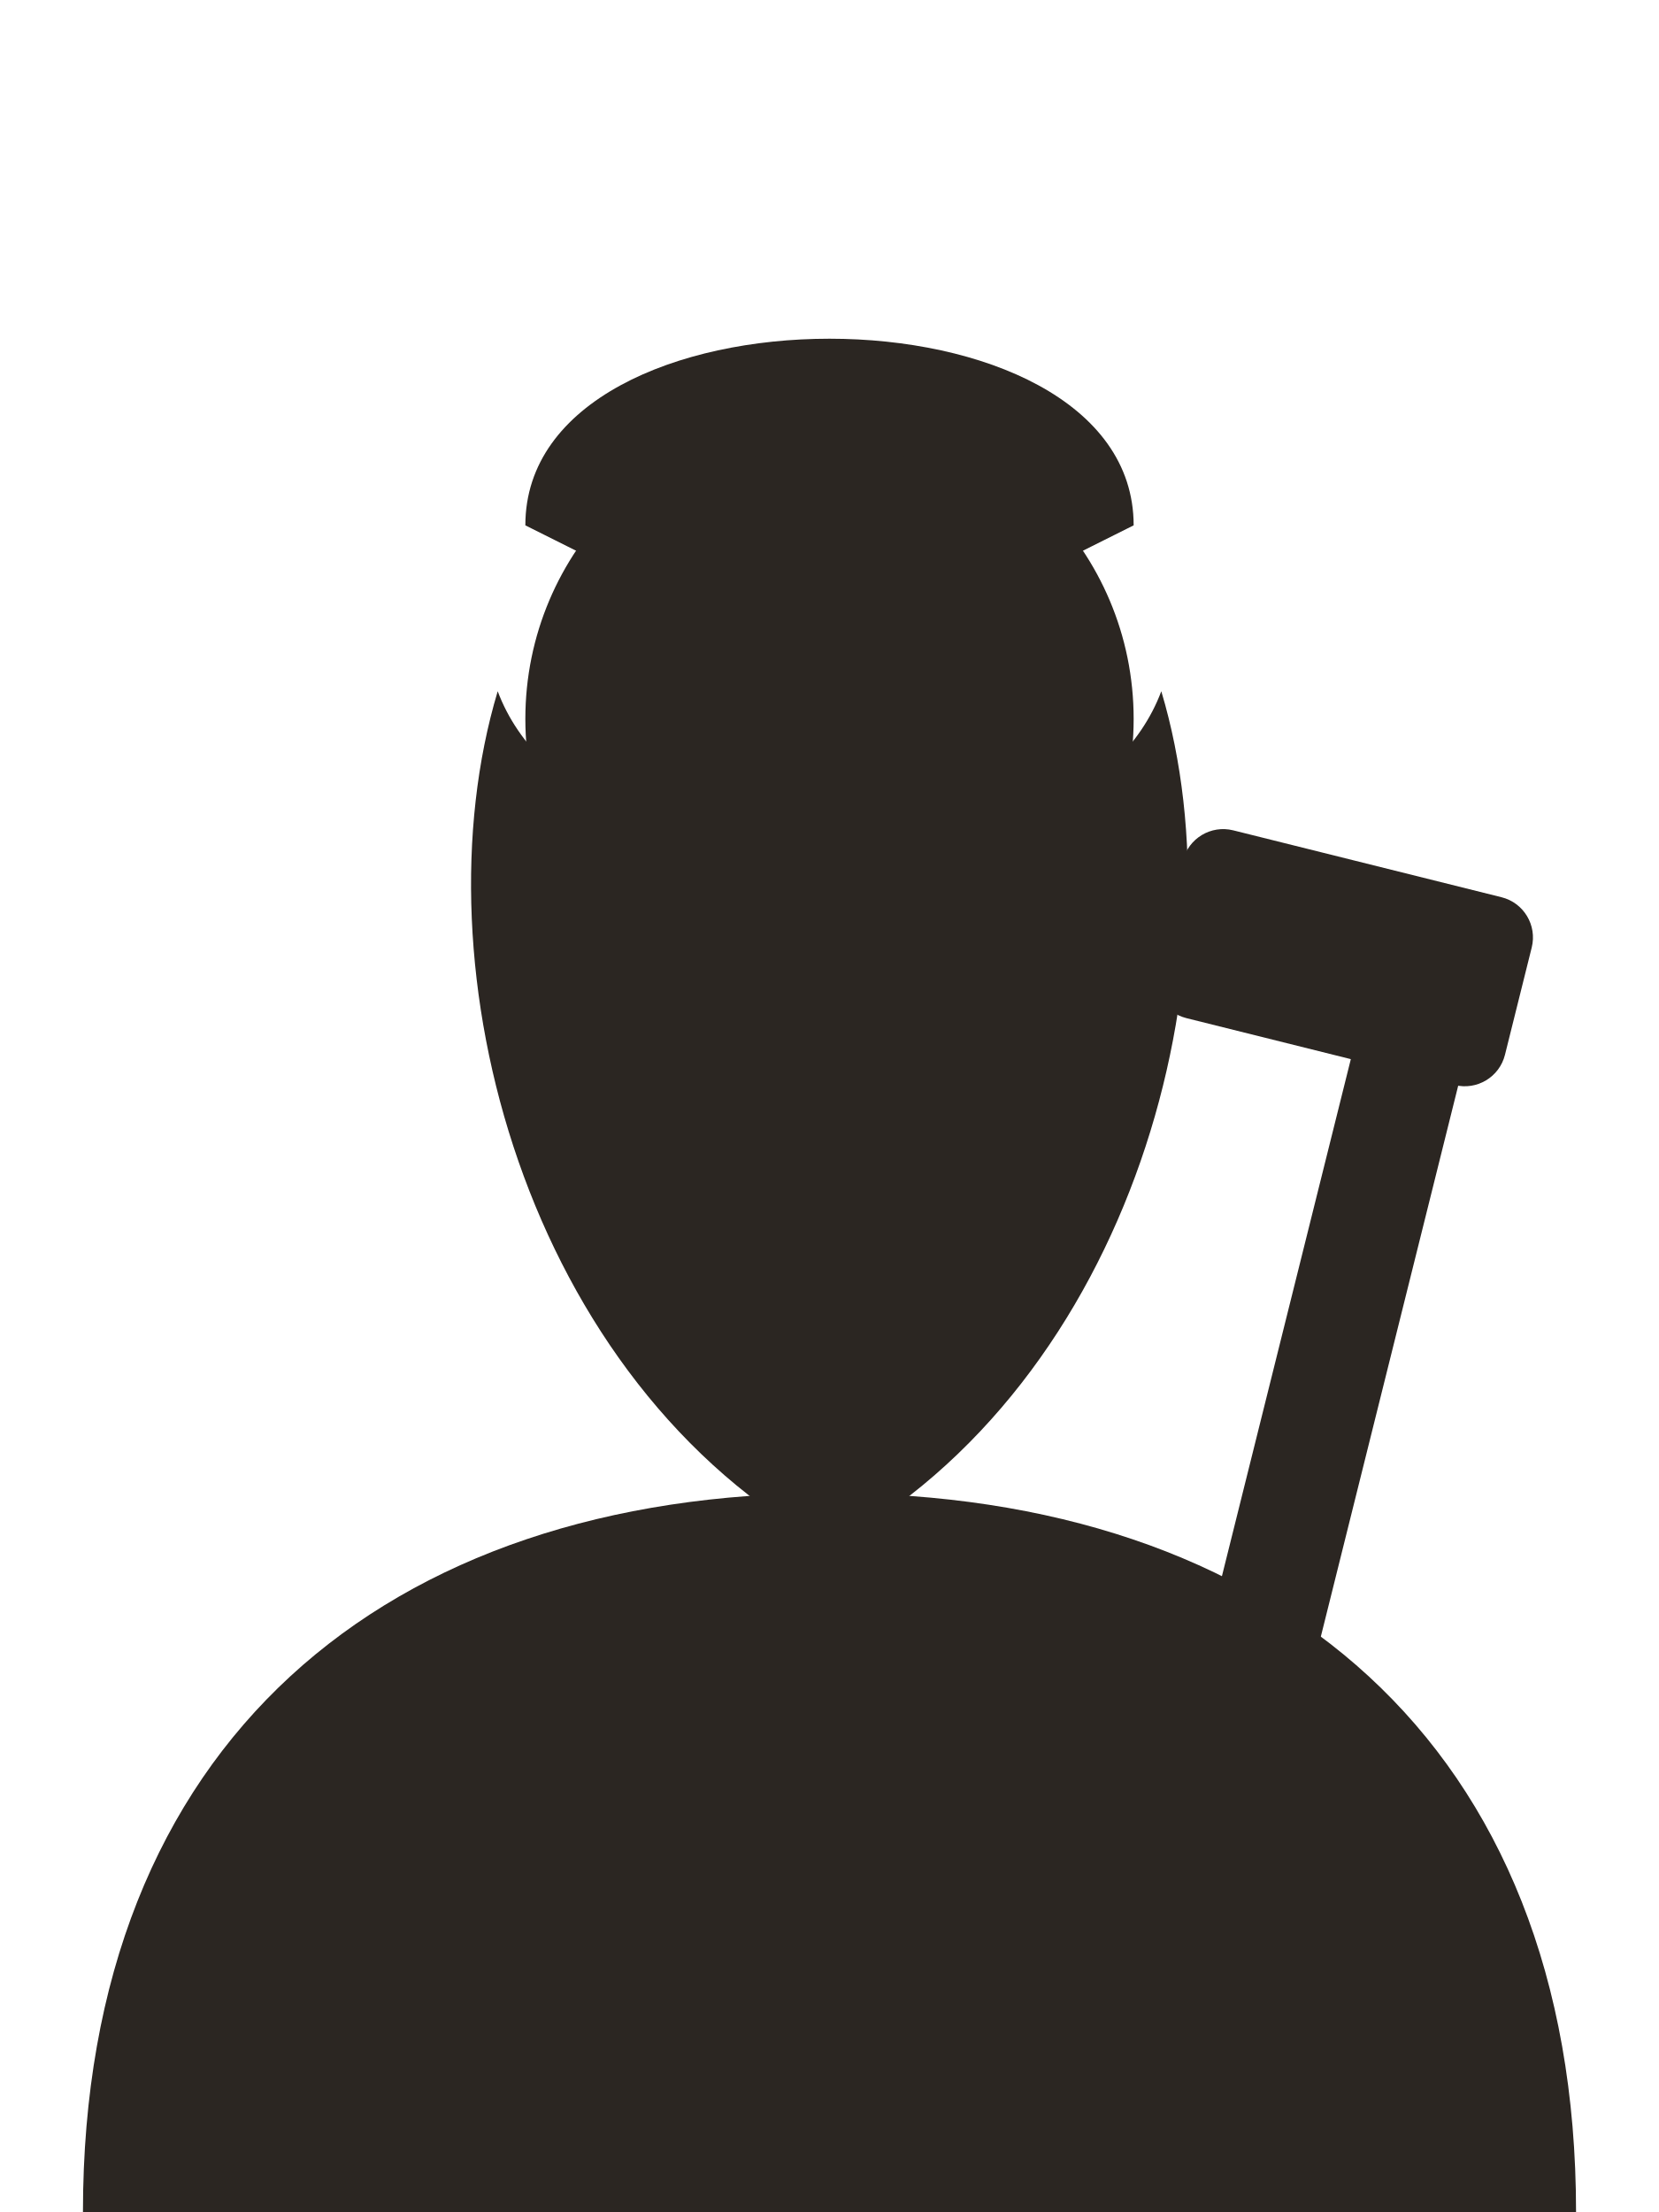
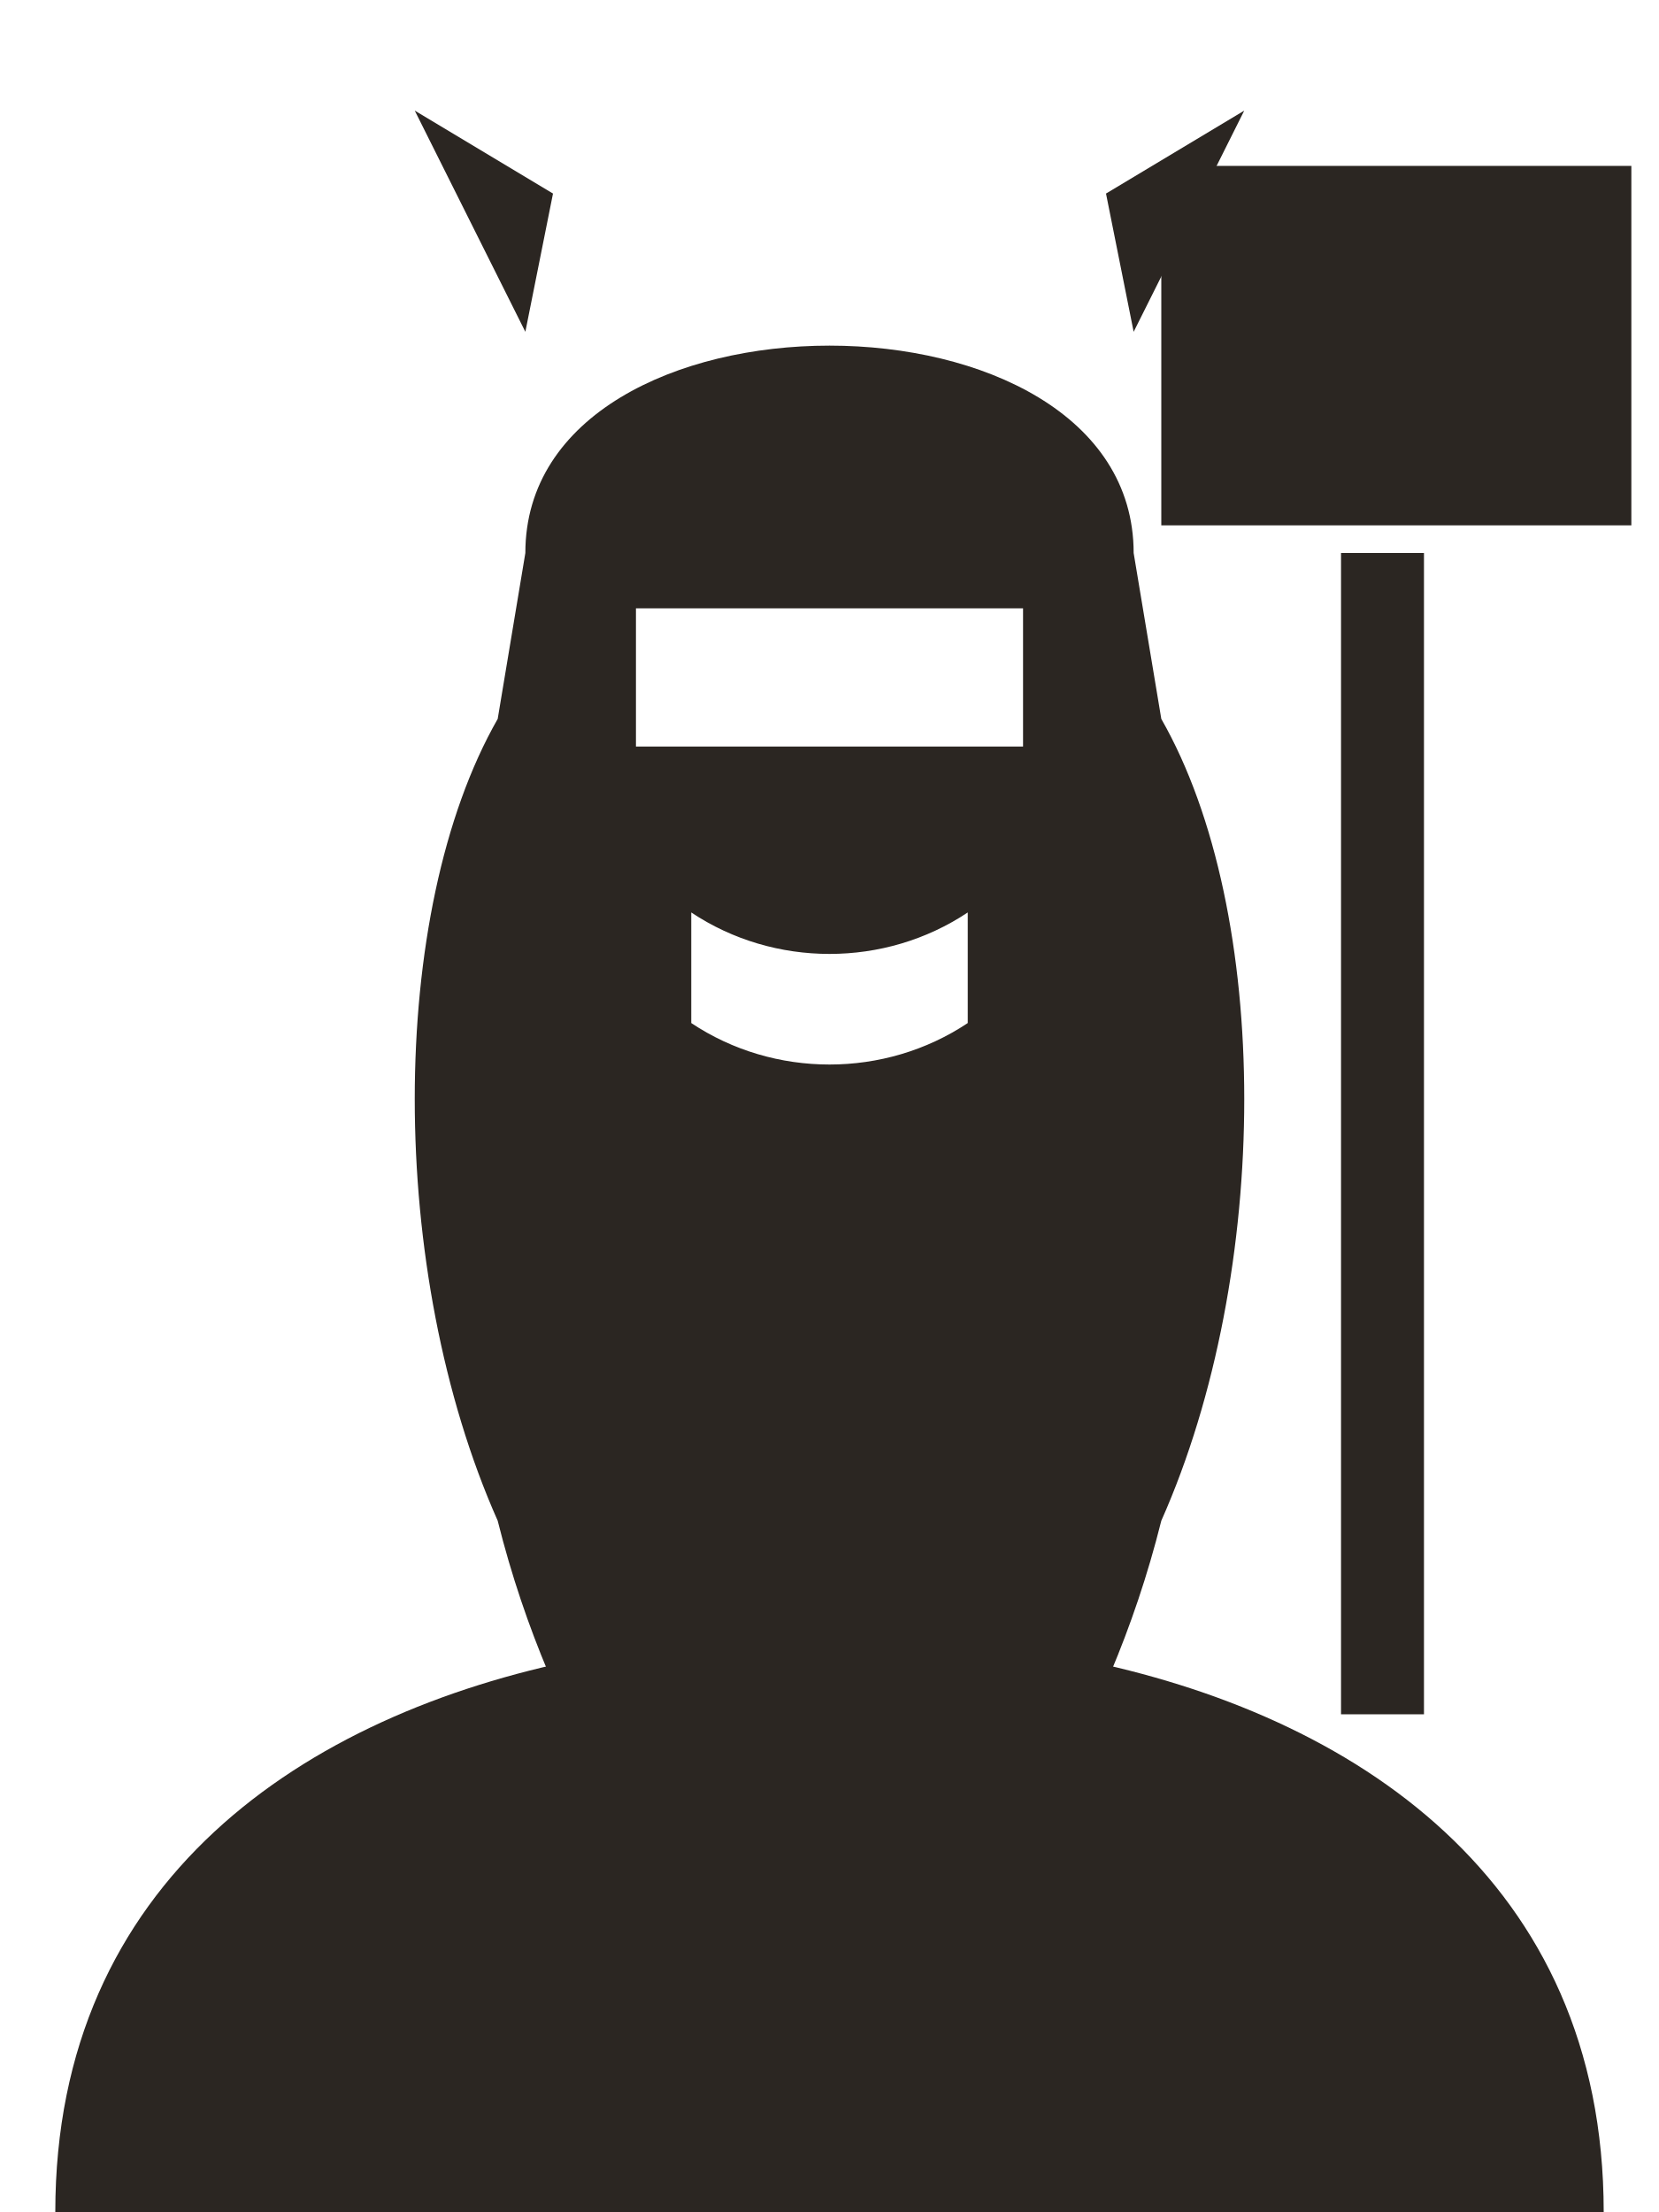
- <svg xmlns="http://www.w3.org/2000/svg" viewBox="0 0 120 160" fill="#2b2622">
-   <circle cx="60" cy="52" r="22" />
-   <path d="M36 50C30 70 38 100 60 112C82 100 90 70 84 50C78 66 42 66 36 50Z" />
-   <path d="M38 38C38 20 82 20 82 38L78 40C70 30 50 30 42 40Z" />
-   <path d="M6 160C6 126 28 108 60 108C92 108 114 126 114 160Z" />
-   <rect x="92" y="70" width="8" height="60" rx="3" transform="rotate(14 96 100)" />
-   <rect x="84" y="62" width="26" height="14" rx="3" transform="rotate(14 96 70)" />
+ <svg xmlns="http://www.w3.org/2000/svg" viewBox="0 0 120 160" fill="#2b2622" fill-rule="evenodd">
+   <path d="M38 40C38 20 82 20 82 40L84 52C92 66 92 92 84 110C80 126 72 136 66 146L60 134L54 146C48 136 40 126 36 110C28 92 28 66 36 52ZM46 44L74 44L74 54L46 54ZM50 66C56 70 64 70 70 66L70 74C64 78 56 78 50 74Z" />
+   <path d="M4 160C4 136 22 124 42 120L78 120C98 124 116 136 116 160Z" />
+   <path d="M97 40h6v84h-6Z" />
+   <path d="M84 12h34v26h-34Z" />
+   <path d="M38 24L30 8L40 14ZM82 24L90 8L80 14Z" />
</svg>
